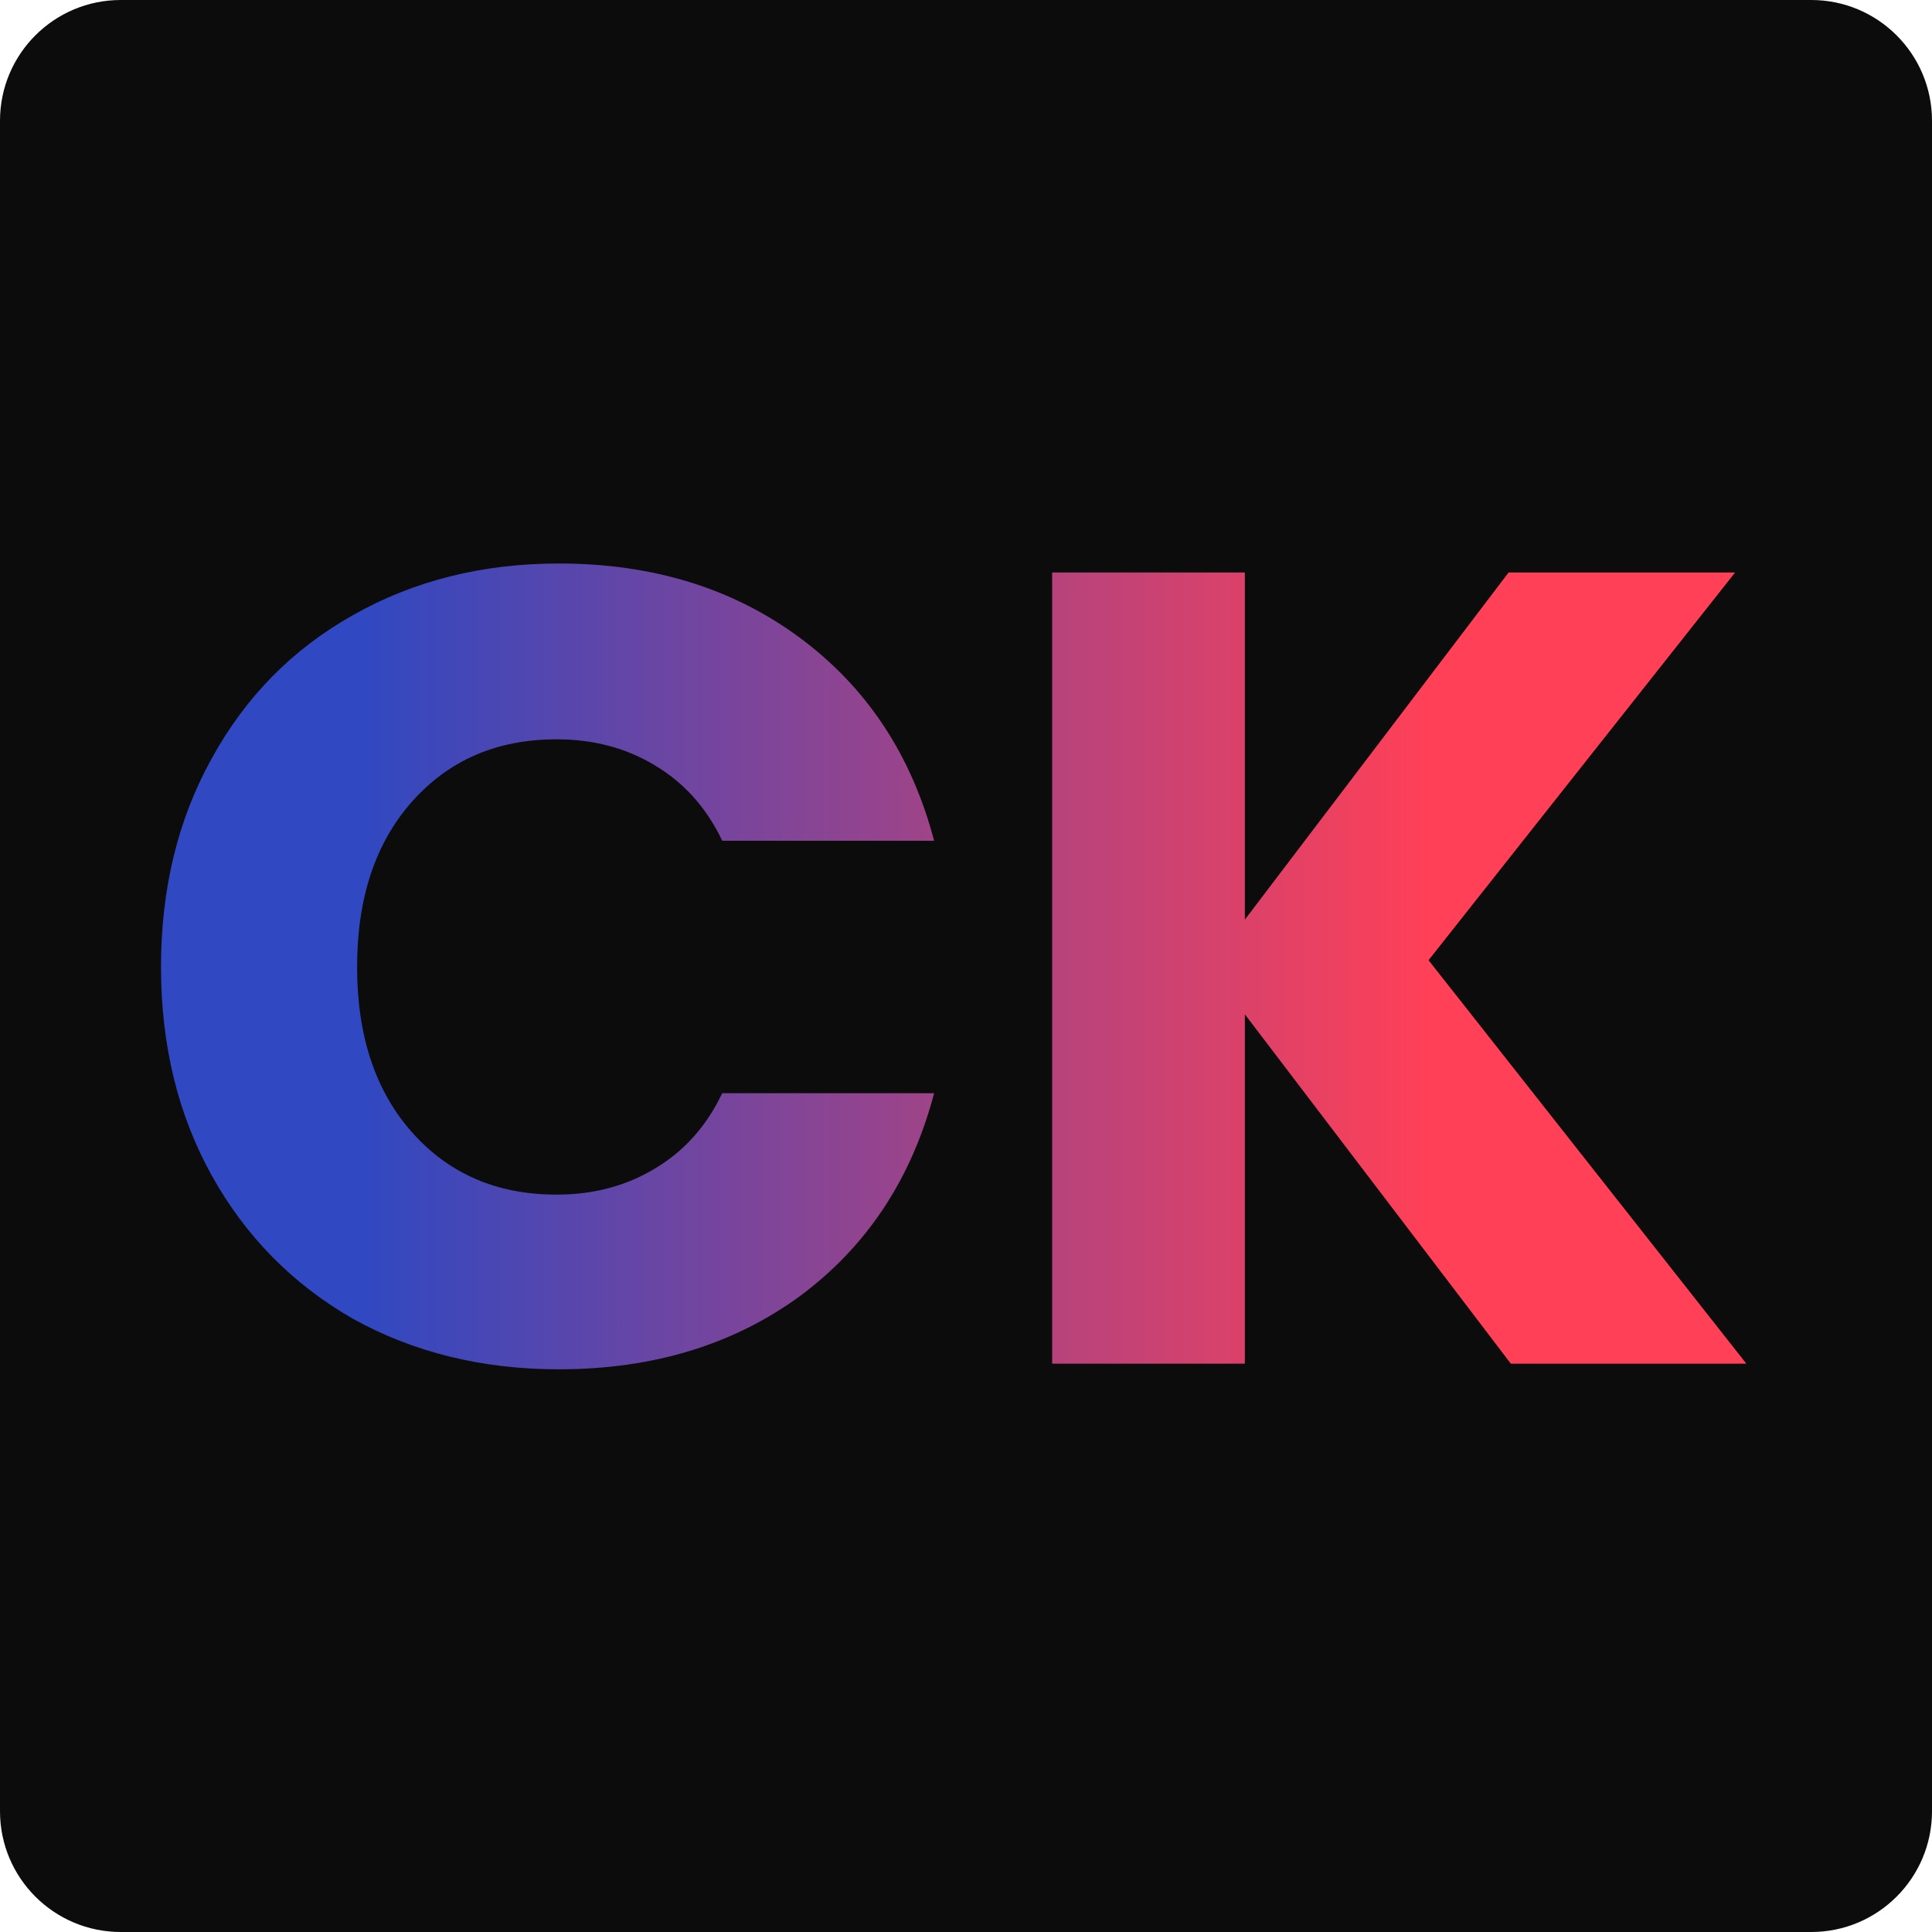
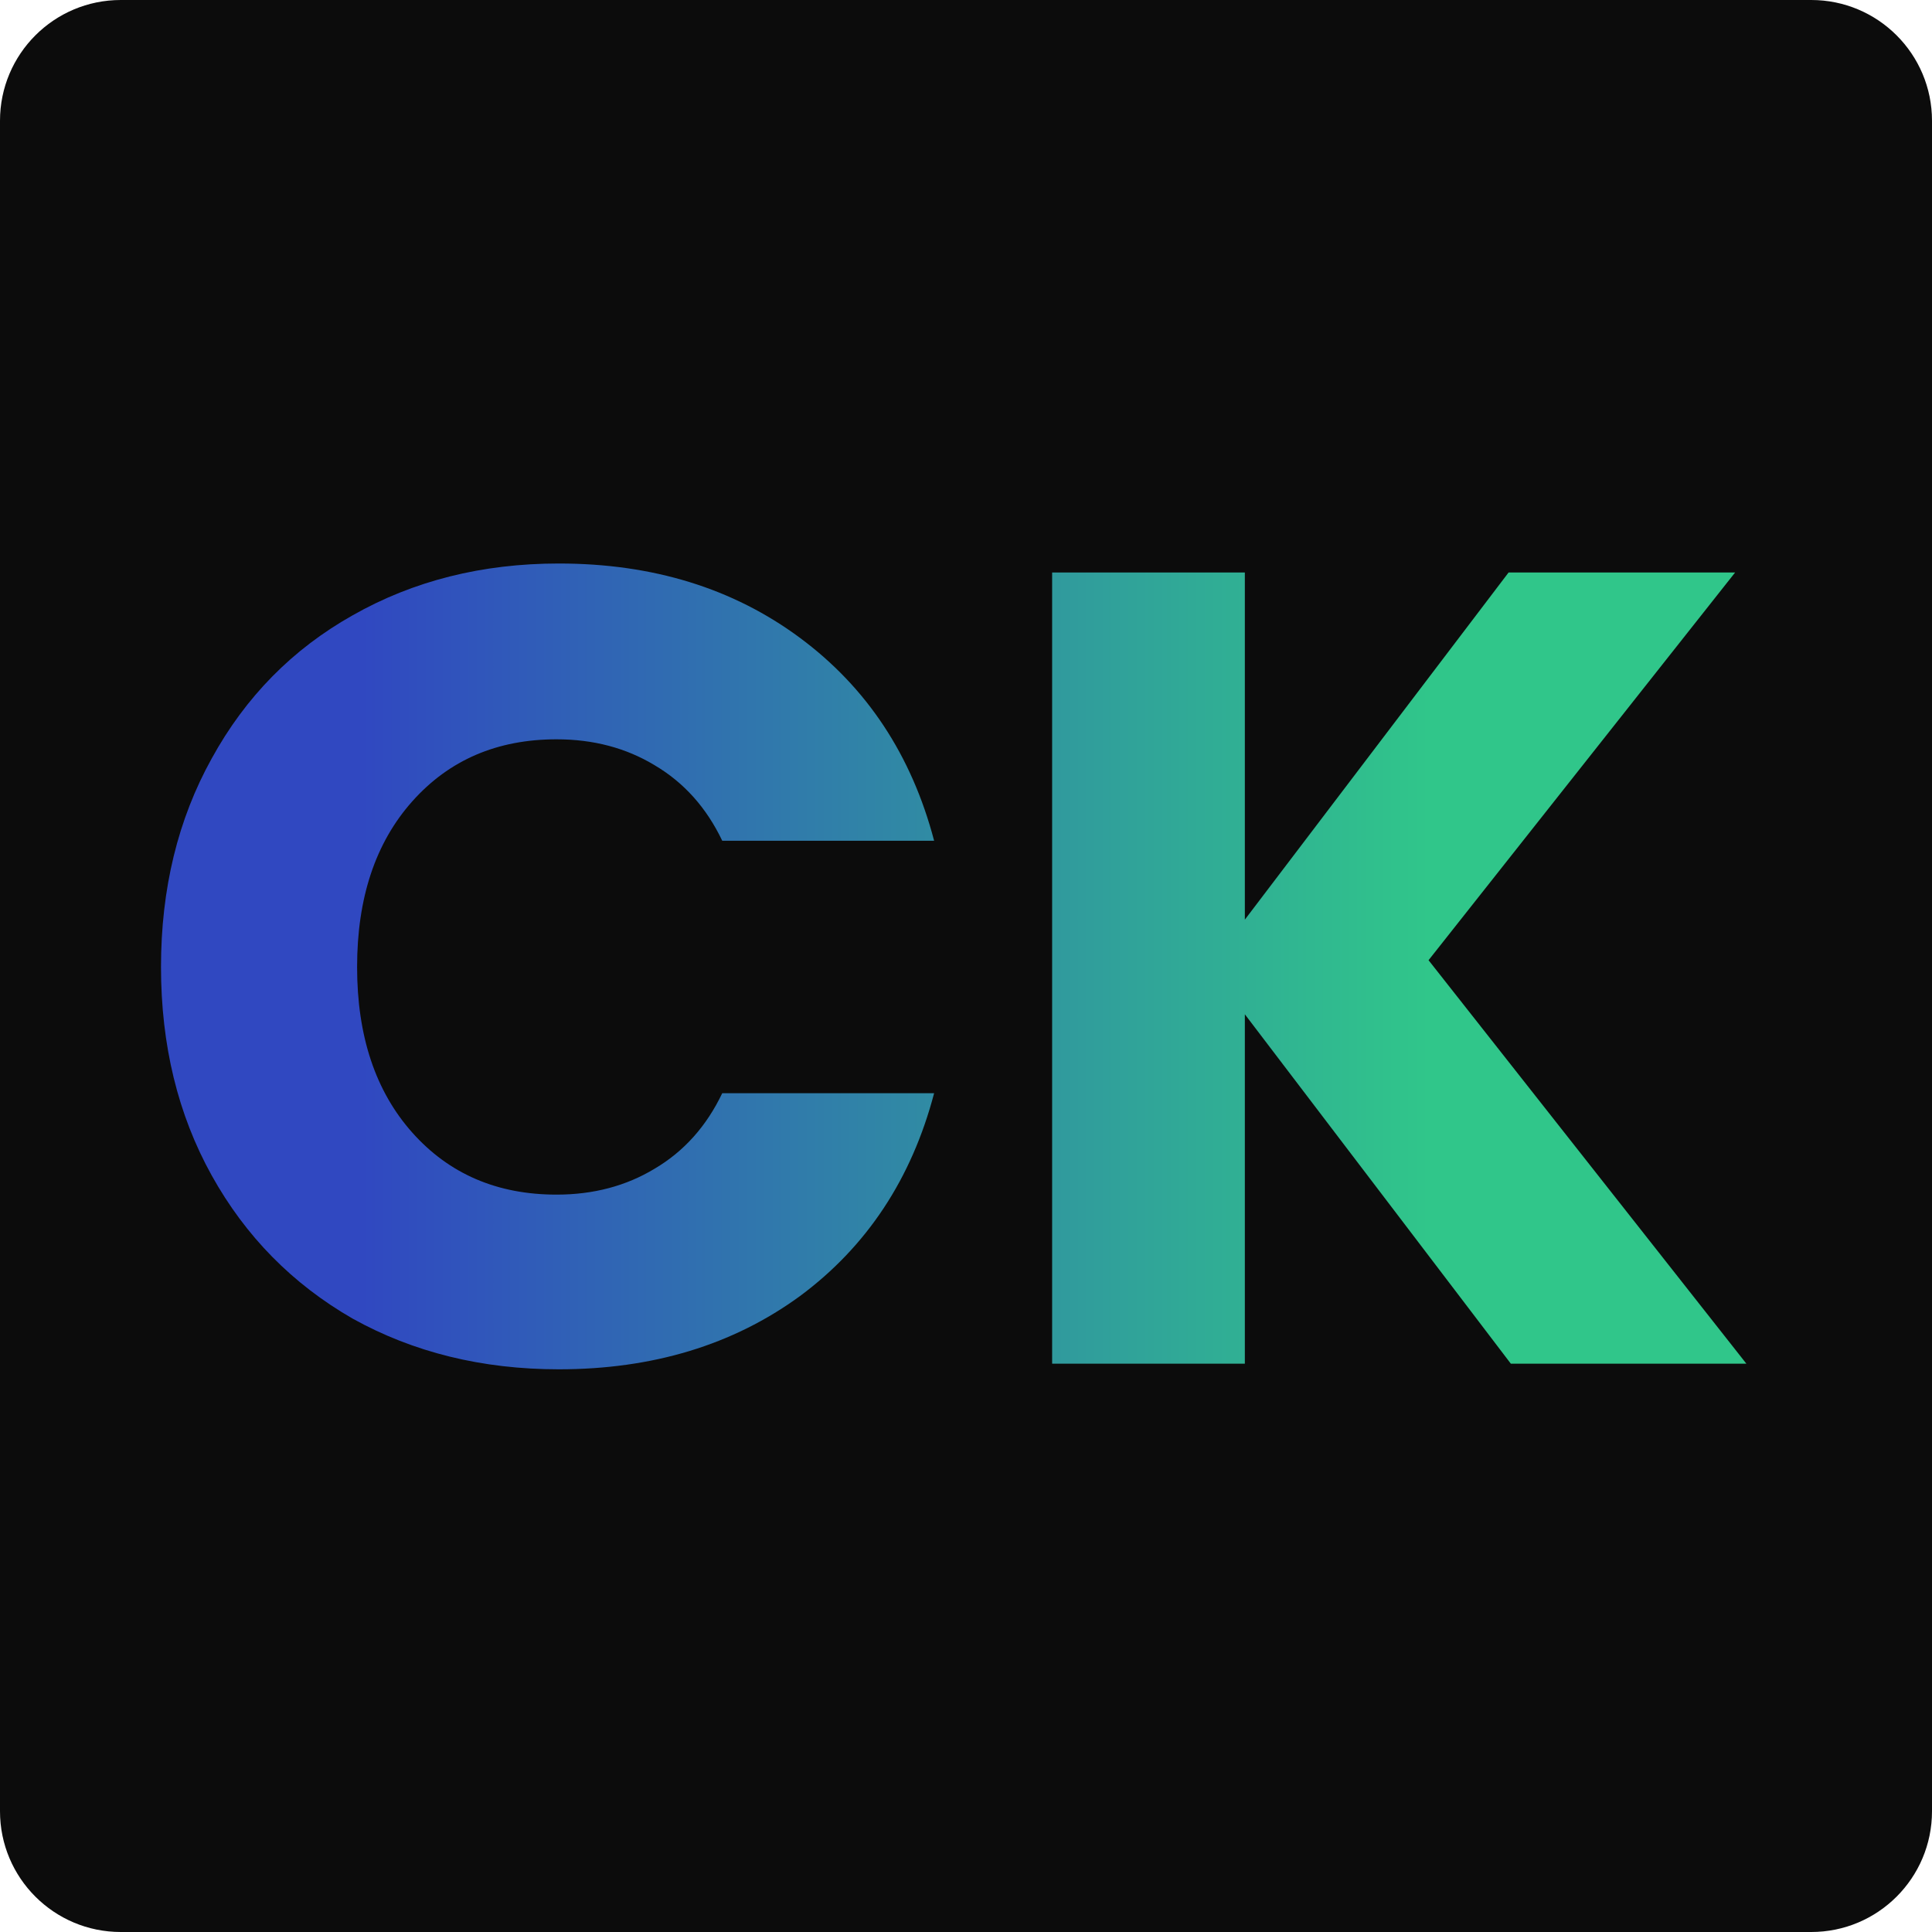
<svg xmlns="http://www.w3.org/2000/svg" width="48" height="48" viewBox="0 0 48 48" fill="none">
  <rect width="48" height="48" rx="3" fill="#0C0C0C" />
  <path d="M4 24.024C4 22.083 4.42 20.356 5.26 18.844C6.1 17.313 7.267 16.128 8.76 15.288C10.272 14.429 11.98 14 13.884 14C16.217 14 18.215 14.616 19.876 15.848C21.537 17.08 22.648 18.76 23.208 20.888H17.944C17.552 20.067 16.992 19.441 16.264 19.012C15.555 18.583 14.743 18.368 13.828 18.368C12.353 18.368 11.159 18.881 10.244 19.908C9.329 20.935 8.872 22.307 8.872 24.024C8.872 25.741 9.329 27.113 10.244 28.14C11.159 29.167 12.353 29.68 13.828 29.68C14.743 29.68 15.555 29.465 16.264 29.036C16.992 28.607 17.552 27.981 17.944 27.16H23.208C22.648 29.288 21.537 30.968 19.876 32.2C18.215 33.413 16.217 34.02 13.884 34.02C11.98 34.02 10.272 33.6 8.76 32.76C7.267 31.901 6.1 30.716 5.26 29.204C4.42 27.692 4 25.965 4 24.024ZM37.536 33.88L30.928 25.2V33.88H26.14V14.224H30.928V22.848L37.48 14.224H43.108L35.492 23.856L43.388 33.88H37.536Z" fill="url(#paint0_linear_57_18)" />
  <defs>
    <linearGradient id="paint0_linear_57_18" x1="9.002" y1="23.88" x2="35.502" y2="23.88" gradientUnits="userSpaceOnUse">
      <stop stop-color="#3048C1" />
-       <stop offset="1" stop-color="#FF4057" />
+       <stop offset="1" stop-color="#30C68A" />
    </linearGradient>
  </defs>
</svg>
